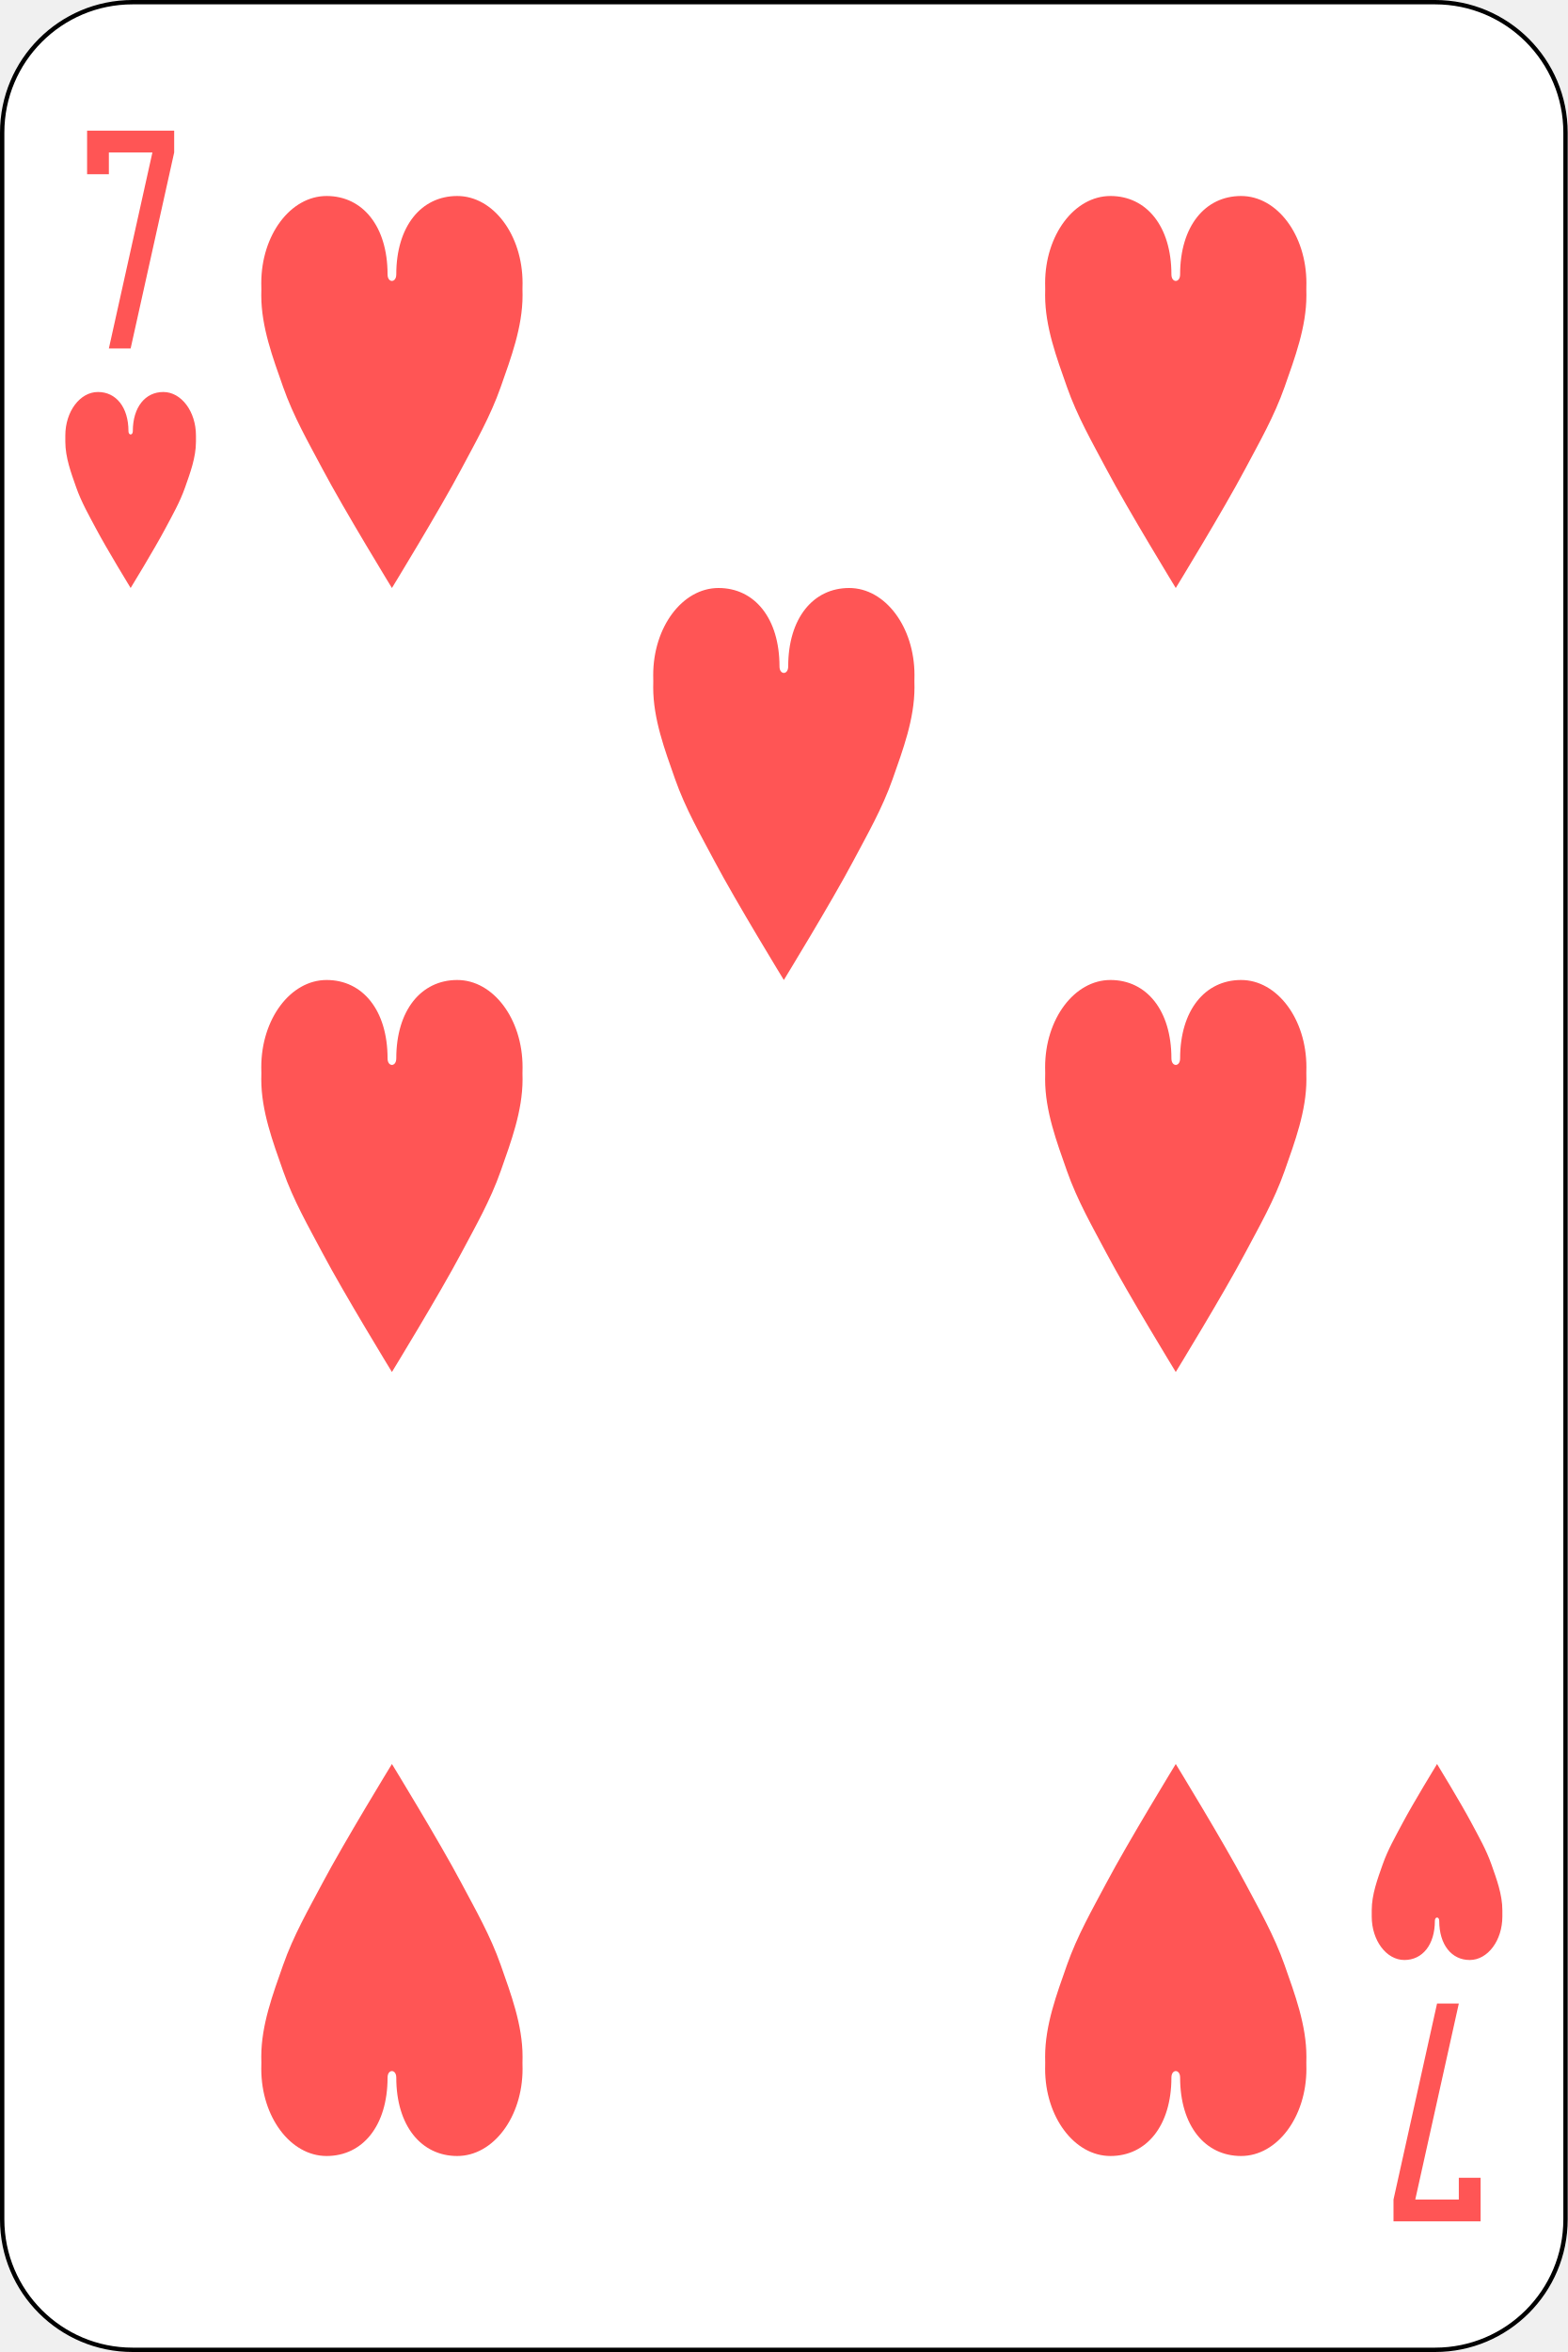
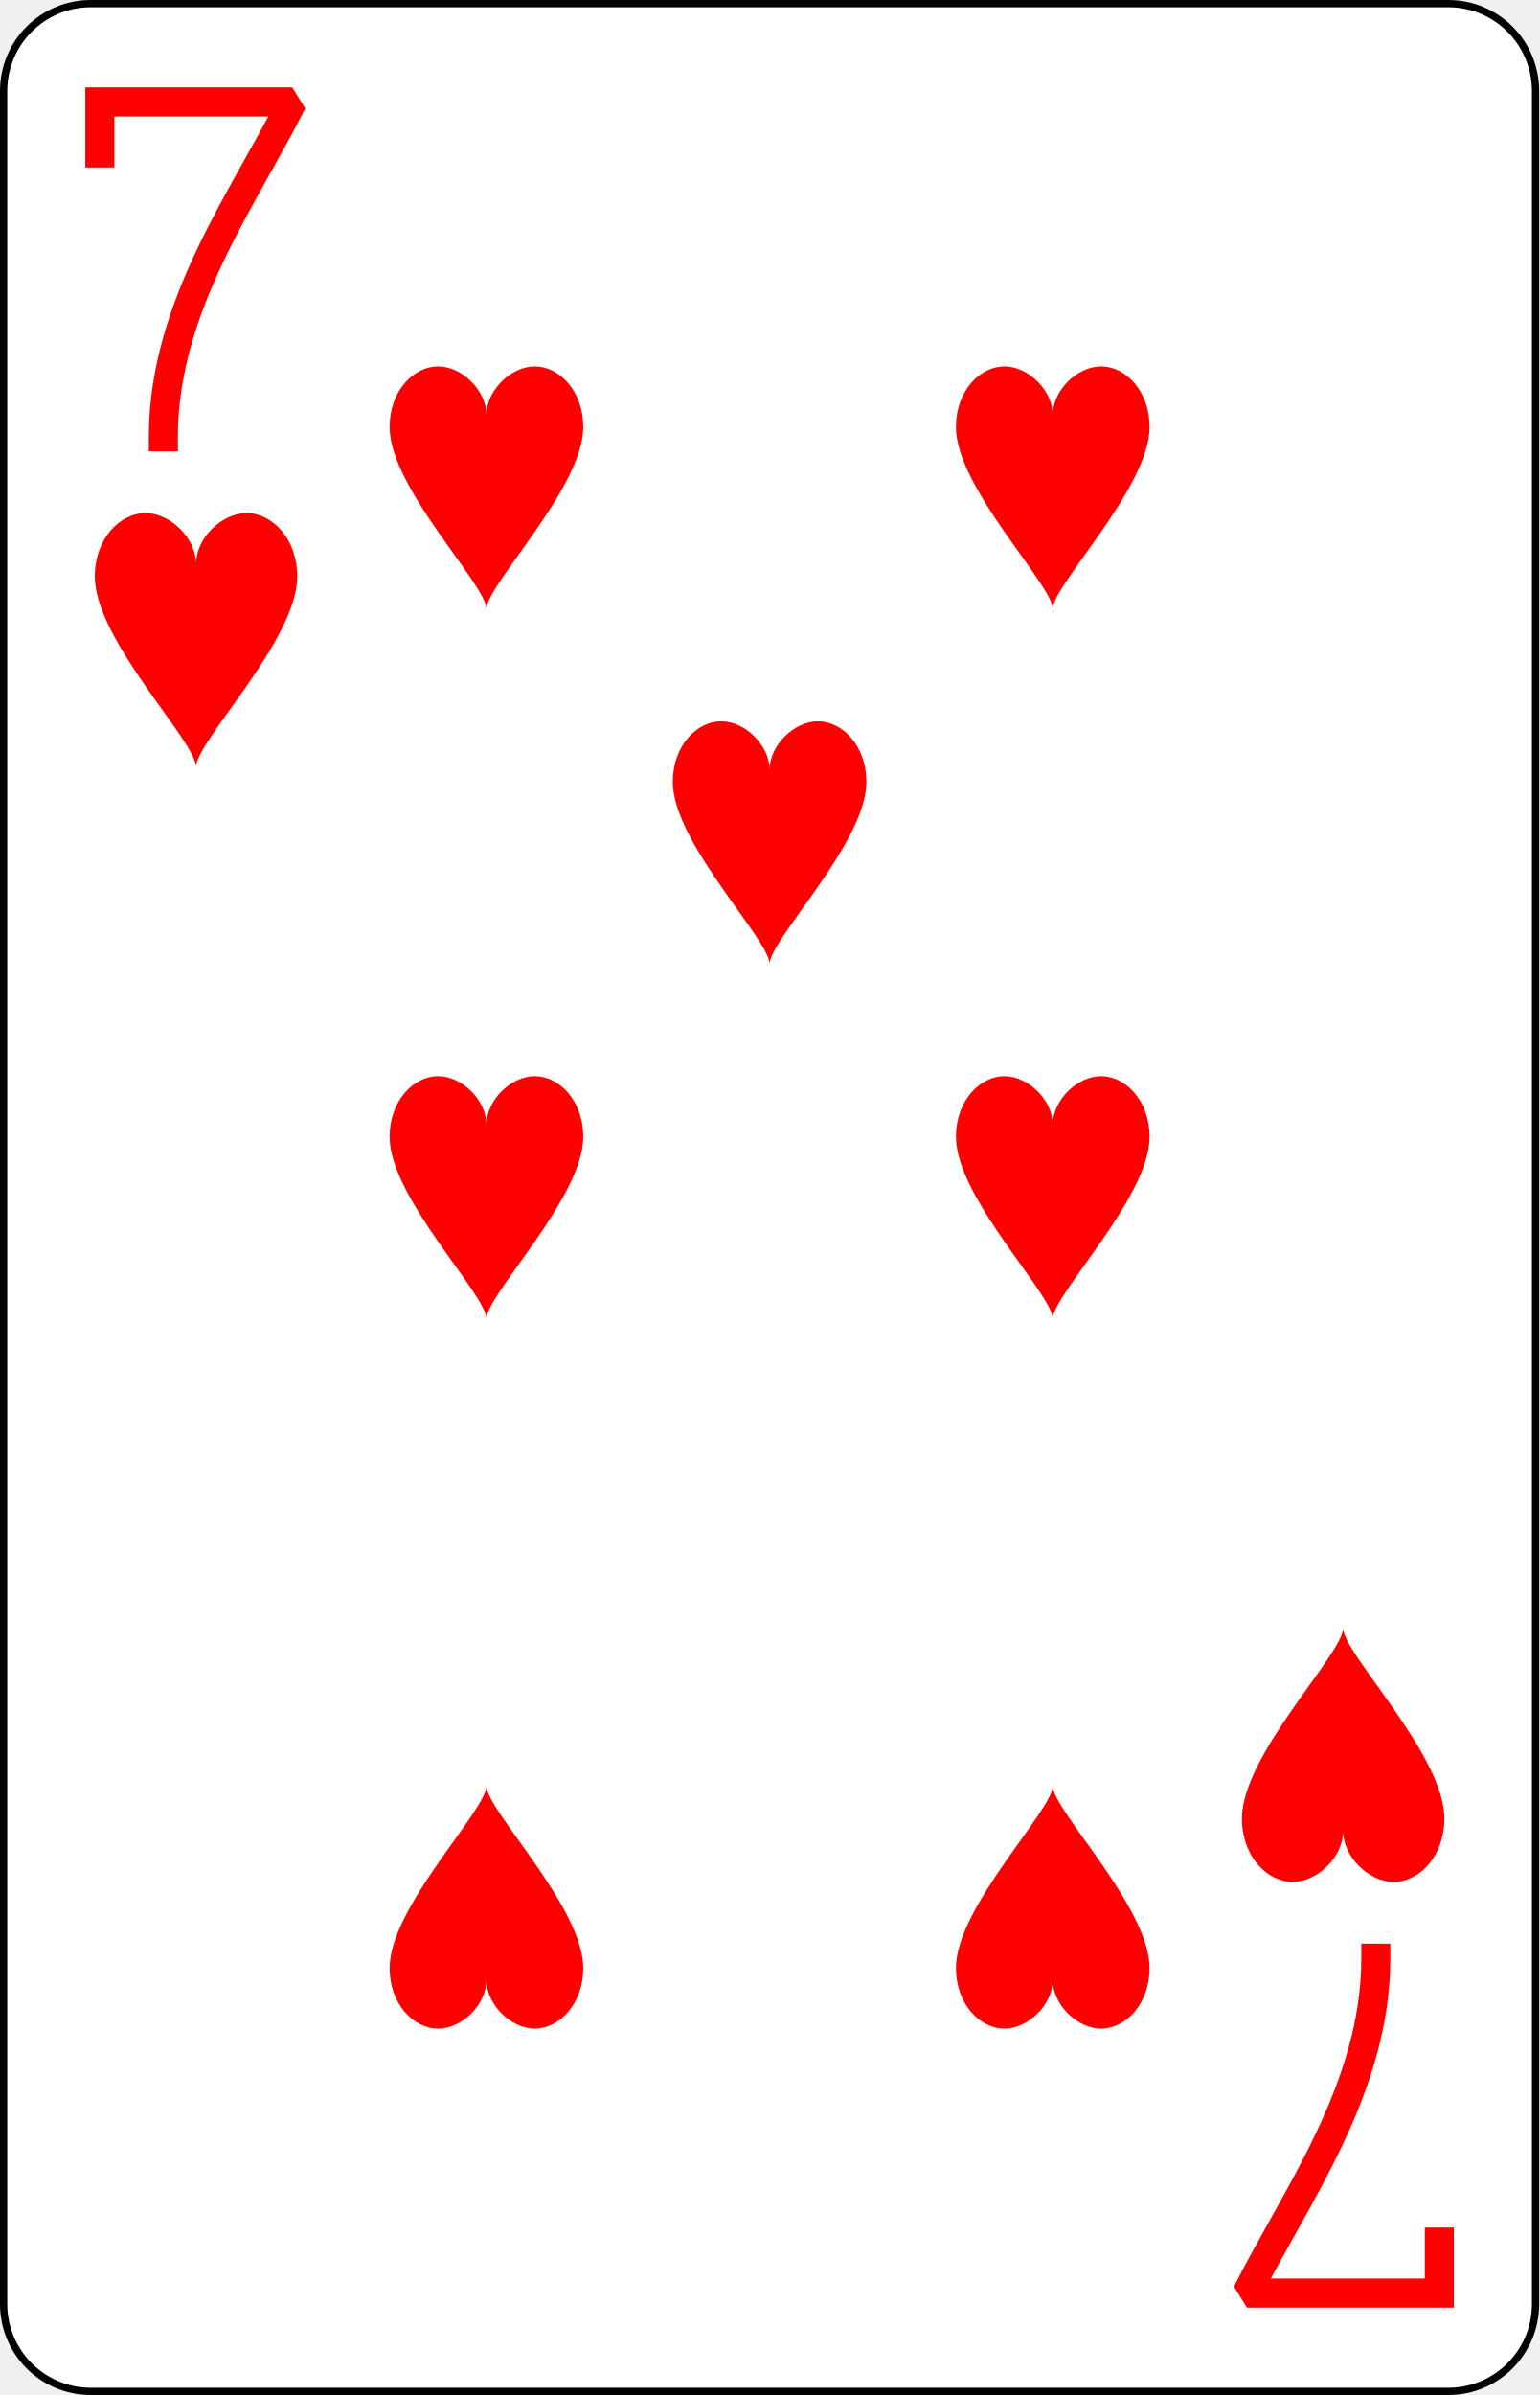
- <svg xmlns="http://www.w3.org/2000/svg" version="1.1" width="360" height="540" id="svg20298">
-   <defs id="defs20300">
-     </defs>
-   <g transform="translate(-151.4286,-248.0893)" id="layer1">
-     <g transform="translate(151.4286,-264.2729)" id="g3071-5">
-       <rect width="359" height="539" rx="29.944" ry="29.944" x="0.5" y="512.862" id="rect6472-12" style="fill:#ffffff;stroke:#000000;stroke-width:1" />
-       <path d="m 20,542.362 0,5 0,5 5,0 0,-5 10,0 -10,45 5,0 10,-45 0,-5 -20,0 z" id="rect3980-2-1-93-01" style="fill:#ff5555;fill-opacity:1;stroke:none" />
-       <path d="m 340,1022.362 0,-5 0,-5 -5,0 0,5 -10,0 10,-45 -5,0 -10,45 0,5 20,0 z" id="rect3980-2-1-93-0-6" style="fill:#ff5555;fill-opacity:1;stroke:none" />
-       <path d="m 89,575.362 c 0,-11.046 -5.716,-18 -14,-18 -8.284,0 -15,8.954 -15,20 0.035,0.956 0.018,1.891 0,2.812 0,7.298 2.677,14.377 5,21 2.389,6.811 5.834,12.781 9.062,18.875 5.001,9.439 15.938,27.312 15.938,27.312 0,0 10.936,-17.873 15.938,-27.312 3.229,-6.094 6.673,-12.064 9.062,-18.875 2.323,-6.623 5,-13.702 5,-21 -0.028,-0.974 -0.019,-1.915 0,-2.812 0,-11.046 -6.716,-20 -15,-20 -8.284,0 -14,6.954 -14,18 0,2 -2,2 -2,0 z" id="path3126-406" style="fill:#ff5555;fill-opacity:1;stroke:none" />
-       <path d="m 269,575.362 c 0,-11.046 -5.716,-18 -14,-18 -8.284,0 -15,8.954 -15,20 0.035,0.956 0.018,1.891 0,2.812 0,7.298 2.677,14.377 5,21 2.389,6.811 5.834,12.781 9.062,18.875 5.001,9.439 15.938,27.312 15.938,27.312 0,0 10.936,-17.873 15.938,-27.312 3.229,-6.094 6.673,-12.064 9.062,-18.875 2.323,-6.623 5,-13.702 5,-21 -0.028,-0.974 -0.019,-1.915 0,-2.812 0,-11.046 -6.716,-20 -15,-20 -8.284,0 -14,6.954 -14,18 0,2 -2,2 -2,0 z" id="path3126-17-1" style="fill:#ff5555;fill-opacity:1;stroke:none" />
-       <path d="m 179,665.362 c 0,-11.046 -5.716,-18 -14,-18 -8.284,0 -15,8.954 -15,20 0.035,0.956 0.018,1.891 0,2.812 0,7.298 2.677,14.377 5,21 2.389,6.811 5.834,12.781 9.062,18.875 5.001,9.439 15.938,27.312 15.938,27.312 0,0 10.936,-17.873 15.938,-27.312 3.229,-6.094 6.673,-12.064 9.062,-18.875 2.323,-6.623 5,-13.702 5,-21 -0.028,-0.974 -0.019,-1.915 0,-2.812 0,-11.046 -6.716,-20 -15,-20 -8.284,0 -14,6.954 -14,18 0,2 -2,2 -2,0 z" id="path3126-4-8" style="fill:#ff5555;fill-opacity:1;stroke:none" />
-       <path d="m 89,755.362 c 0,-11.046 -5.716,-18 -14,-18 -8.284,0 -15,8.954 -15,20 0.035,0.956 0.018,1.891 0,2.812 0,7.298 2.677,14.377 5,21 2.389,6.811 5.834,12.781 9.062,18.875 5.001,9.439 15.938,27.312 15.938,27.312 0,0 10.936,-17.873 15.938,-27.312 3.229,-6.094 6.673,-12.064 9.062,-18.875 2.323,-6.623 5,-13.702 5,-21 -0.028,-0.974 -0.019,-1.915 0,-2.812 0,-11.046 -6.716,-20 -15,-20 -8.284,0 -14,6.954 -14,18 0,2 -2,2 -2,0 z" id="path3126-0" style="fill:#ff5555;fill-opacity:1;stroke:none" />
-       <path d="m 269,755.362 c 0,-11.046 -5.716,-18 -14,-18 -8.284,0 -15,8.954 -15,20 0.035,0.956 0.018,1.891 0,2.812 0,7.298 2.677,14.377 5,21 2.389,6.811 5.834,12.781 9.062,18.875 5.001,9.439 15.938,27.312 15.938,27.312 0,0 10.936,-17.873 15.938,-27.312 3.229,-6.094 6.673,-12.064 9.062,-18.875 2.323,-6.623 5,-13.702 5,-21 -0.028,-0.974 -0.019,-1.915 0,-2.812 0,-11.046 -6.716,-20 -15,-20 -8.284,0 -14,6.954 -14,18 0,2 -2,2 -2,0 z" id="path3126-9" style="fill:#ff5555;fill-opacity:1;stroke:none" />
-       <path d="m 89,989.362 c 0,11.046 -5.716,18 -14,18 -8.284,0 -15,-8.954 -15,-20 0.035,-0.956 0.018,-1.891 0,-2.812 0,-7.298 2.677,-14.377 5,-21 2.389,-6.811 5.834,-12.781 9.062,-18.875 C 79.064,935.235 90,917.362 90,917.362 c 0,0 10.936,17.873 15.938,27.313 3.229,6.094 6.673,12.064 9.062,18.875 2.323,6.623 5,13.702 5,21 -0.028,0.974 -0.019,1.915 0,2.812 0,11.046 -6.716,20 -15,20 -8.284,0 -14,-6.954 -14,-18 0,-2 -2,-2 -2,0 z" id="path3126-48-9" style="fill:#ff5555;fill-opacity:1;stroke:none" />
-       <path d="m 269,989.362 c 0,11.046 -5.716,18 -14,18 -8.284,0 -15,-8.954 -15,-20 0.035,-0.956 0.018,-1.891 0,-2.812 0,-7.298 2.677,-14.377 5,-21 2.389,-6.811 5.834,-12.781 9.062,-18.875 C 259.064,935.235 270,917.362 270,917.362 c 0,0 10.936,17.873 15.938,27.313 3.229,6.094 6.673,12.064 9.062,18.875 2.323,6.623 5,13.702 5,21 -0.028,0.974 -0.019,1.915 0,2.812 0,11.046 -6.716,20 -15,20 -8.284,0 -14,-6.954 -14,-18 0,-2 -2,-2 -2,0 z" id="path3126-8-8" style="fill:#ff5555;fill-opacity:1;stroke:none" />
-       <path d="m 29.5,611.362 c 0,-5.523 -2.858,-9 -7,-9 -4.142,0 -7.5,4.477 -7.5,10 0.017,0.478 0.009,0.946 0,1.406 0,3.649 1.338,7.188 2.5,10.5 1.195,3.405 2.917,6.39 4.531,9.438 2.501,4.72 7.969,13.656 7.969,13.656 0,0 5.468,-8.937 7.969,-13.656 1.614,-3.047 3.337,-6.032 4.531,-9.438 1.162,-3.312 2.5,-6.851 2.5,-10.5 -0.014,-0.487 -0.009,-0.957 0,-1.406 0,-5.523 -3.358,-10 -7.5,-10 -4.142,0 -7,3.477 -7,9 0,1 -1,1 -1,0 z" id="path3126-1-41" style="fill:#ff5555;fill-opacity:1;stroke:none" />
-       <path d="m 329.5,953.362 c 0,5.523 -2.858,9 -7,9 -4.142,0 -7.5,-4.477 -7.5,-10 0.017,-0.478 0.009,-0.946 0,-1.406 0,-3.649 1.338,-7.188 2.5,-10.5 1.195,-3.405 2.917,-6.39 4.531,-9.438 2.501,-4.72 7.969,-13.656 7.969,-13.656 0,0 5.468,8.937 7.969,13.656 1.614,3.047 3.337,6.032 4.531,9.438 1.162,3.312 2.5,6.851 2.5,10.5 -0.014,0.487 -0.009,0.957 0,1.406 0,5.523 -3.358,10 -7.5,10 -4.142,0 -7,-3.477 -7,-9 0,-1 -1,-1 -1,0 z" id="path3126-1-2-4" style="fill:#ff5555;fill-opacity:1;stroke:none" />
-     </g>
+ <svg xmlns="http://www.w3.org/2000/svg" xmlns:xlink="http://www.w3.org/1999/xlink" class="card" face="7H" height="3.5in" preserveAspectRatio="none" viewBox="-106 -164.5 212 329" width="2.25in">
+   <defs>
+     <symbol id="SH7" viewBox="-600 -600 1200 1200" preserveAspectRatio="xMinYMid">
+       <path d="M0 -300C0 -400 100 -500 200 -500C300 -500 400 -400 400 -250C400 0 0 400 0 500C0 400 -400 0 -400 -250C-400 -400 -300 -500 -200 -500C-100 -500 0 -400 -0 -300Z" fill="red" />
+     </symbol>
+     <symbol id="VH7" viewBox="-500 -500 1000 1000" preserveAspectRatio="xMinYMid">
+       <path d="M-265 -320L-265 -460L265 -460C135 -200 -90 100 -90 460" stroke="red" stroke-width="80" stroke-linecap="square" stroke-miterlimit="1.5" fill="none" />
+     </symbol>
+   </defs>
+   <rect width="211" height="328" x="-105.5" y="-164" rx="12" ry="12" fill="white" stroke="black" />
+   <use xlink:href="#VH7" height="50" width="50" x="-104" y="-152.5" />
+   <use xlink:href="#SH7" height="41.827" width="41.827" x="-99.913" y="-97.5" />
+   <use xlink:href="#SH7" height="40" width="40" x="-59.001" y="-117.501" />
+   <use xlink:href="#SH7" height="40" width="40" x="19.001" y="-117.501" />
+   <use xlink:href="#SH7" height="40" width="40" x="-59.001" y="-20" />
+   <use xlink:href="#SH7" height="40" width="40" x="19.001" y="-20" />
+   <use xlink:href="#SH7" height="40" width="40" x="-20" y="-68.75" />
+   <g transform="rotate(180)">
+     <use xlink:href="#VH7" height="50" width="50" x="-104" y="-152.5" />
+     <use xlink:href="#SH7" height="41.827" width="41.827" x="-99.913" y="-97.5" />
+     <use xlink:href="#SH7" height="40" width="40" x="-59.001" y="-117.501" />
+     <use xlink:href="#SH7" height="40" width="40" x="19.001" y="-117.501" />
  </g>
</svg>
